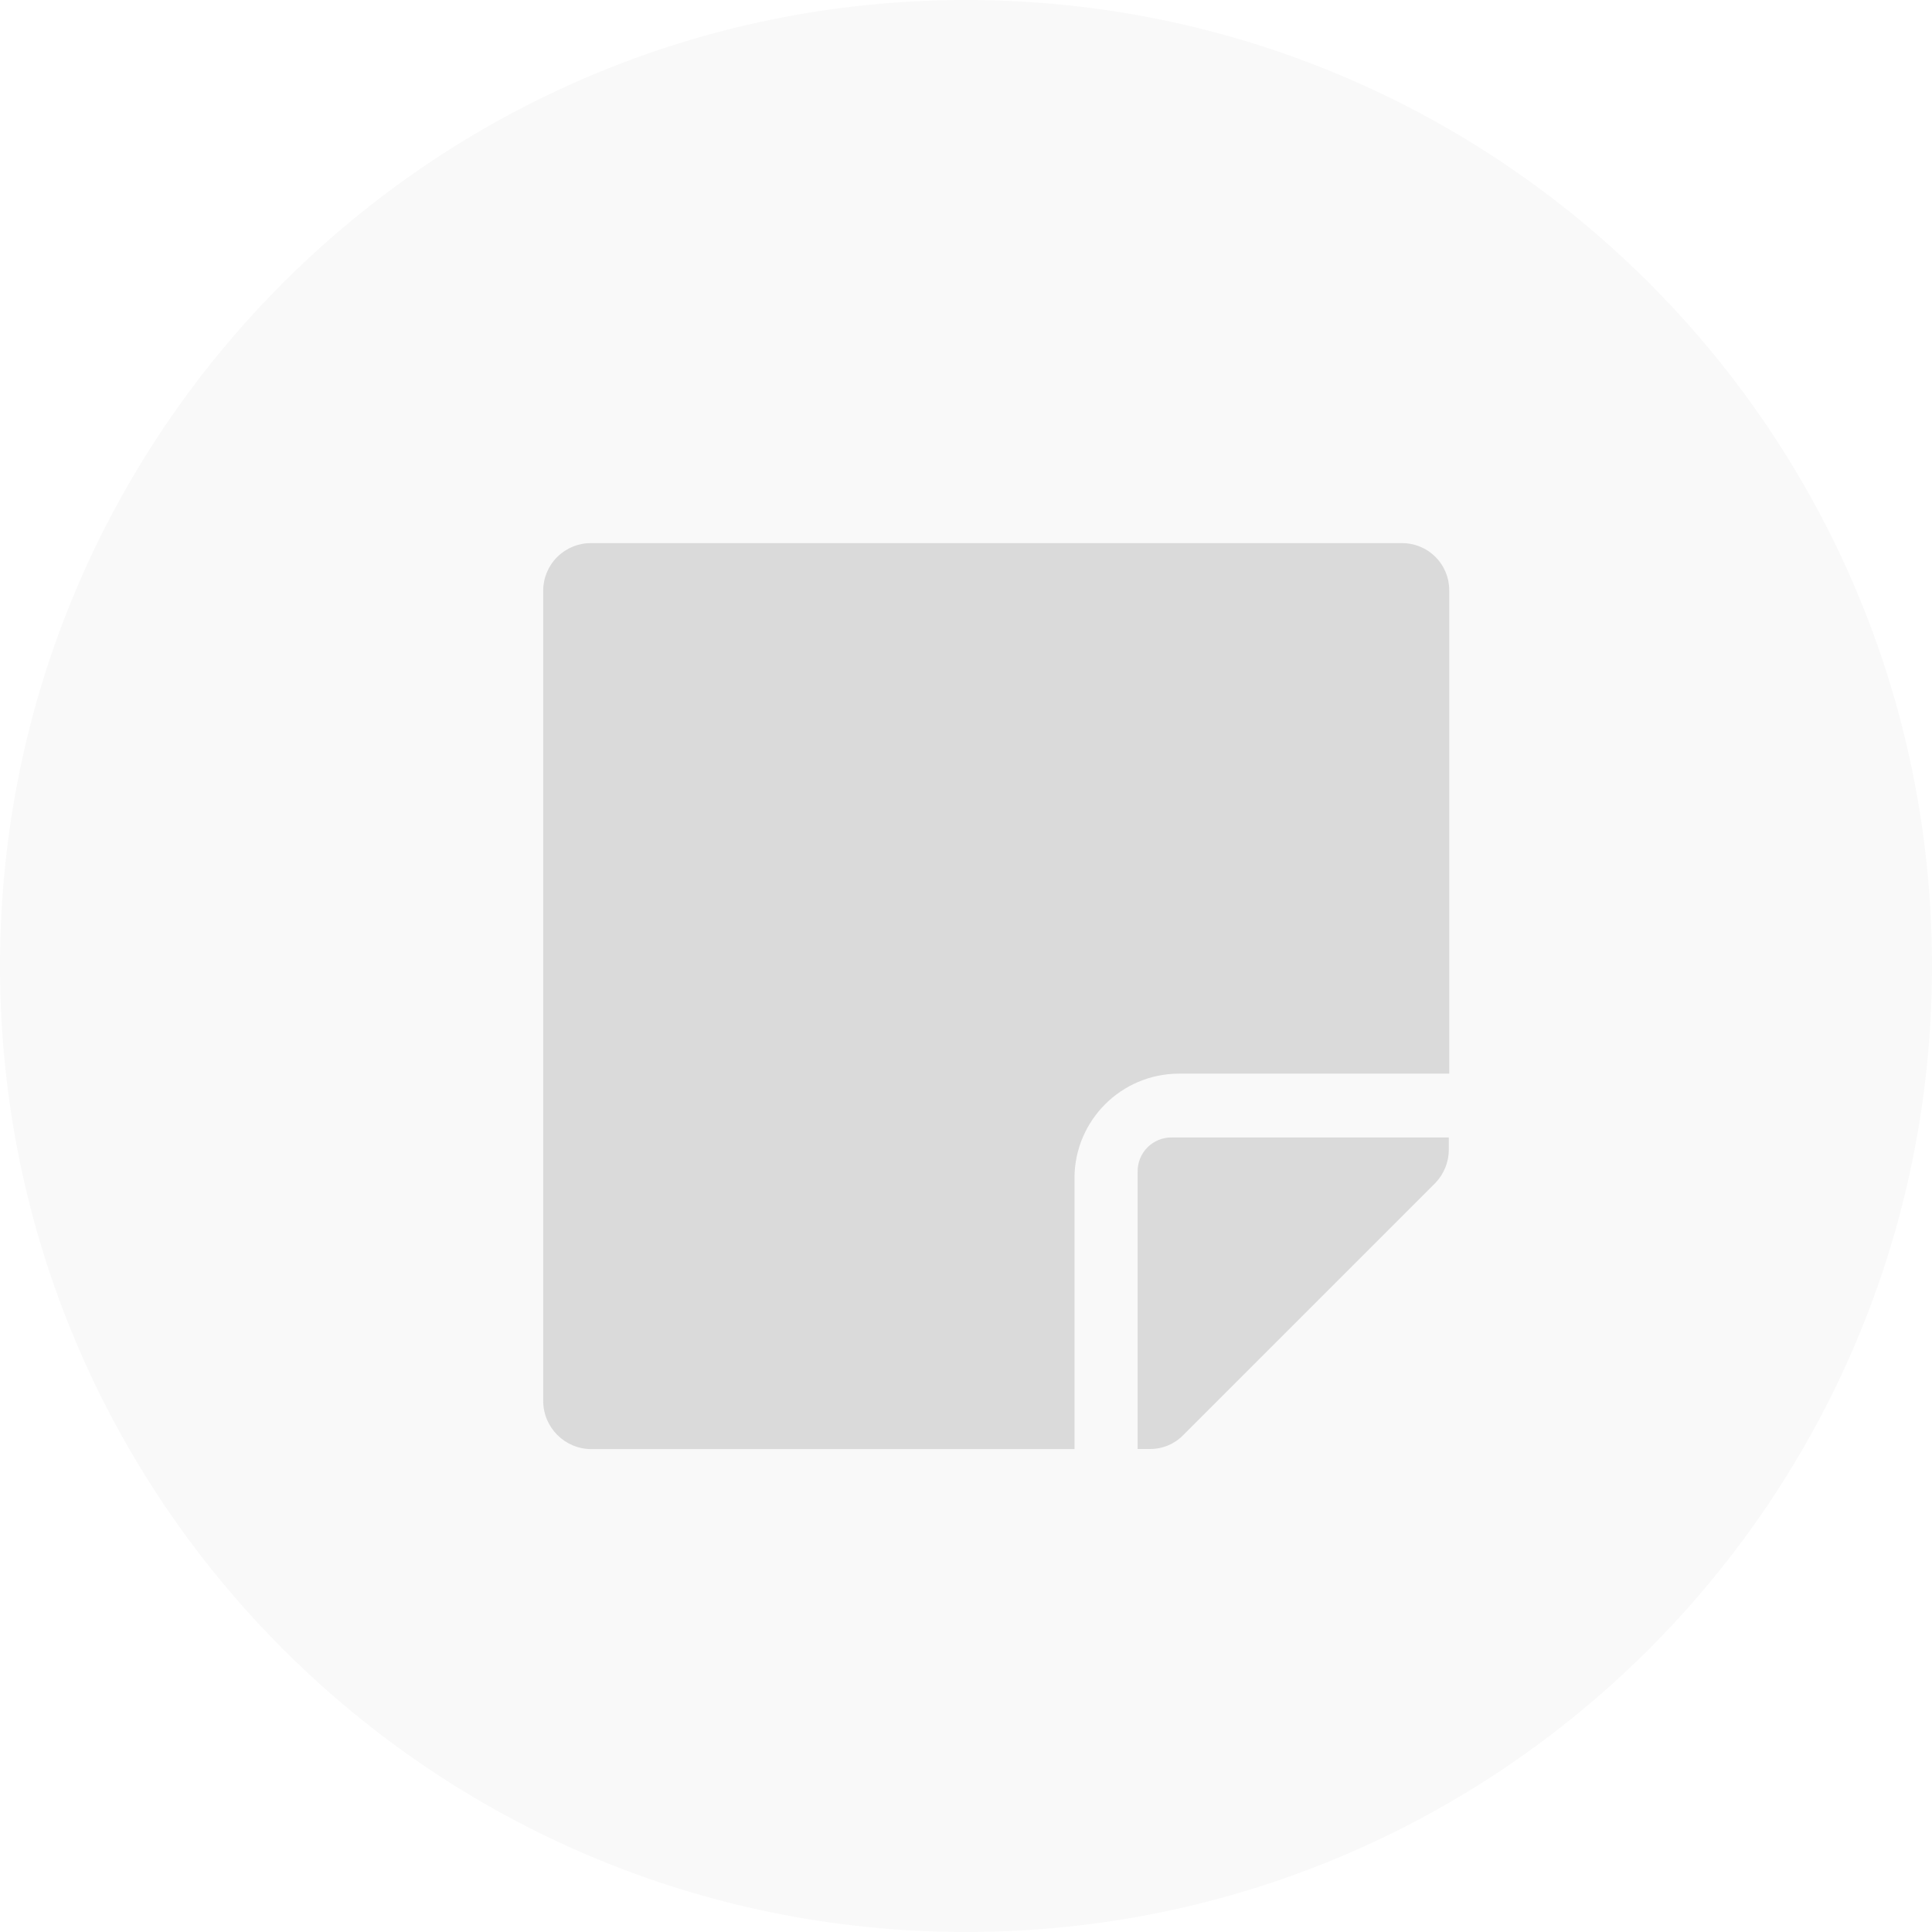
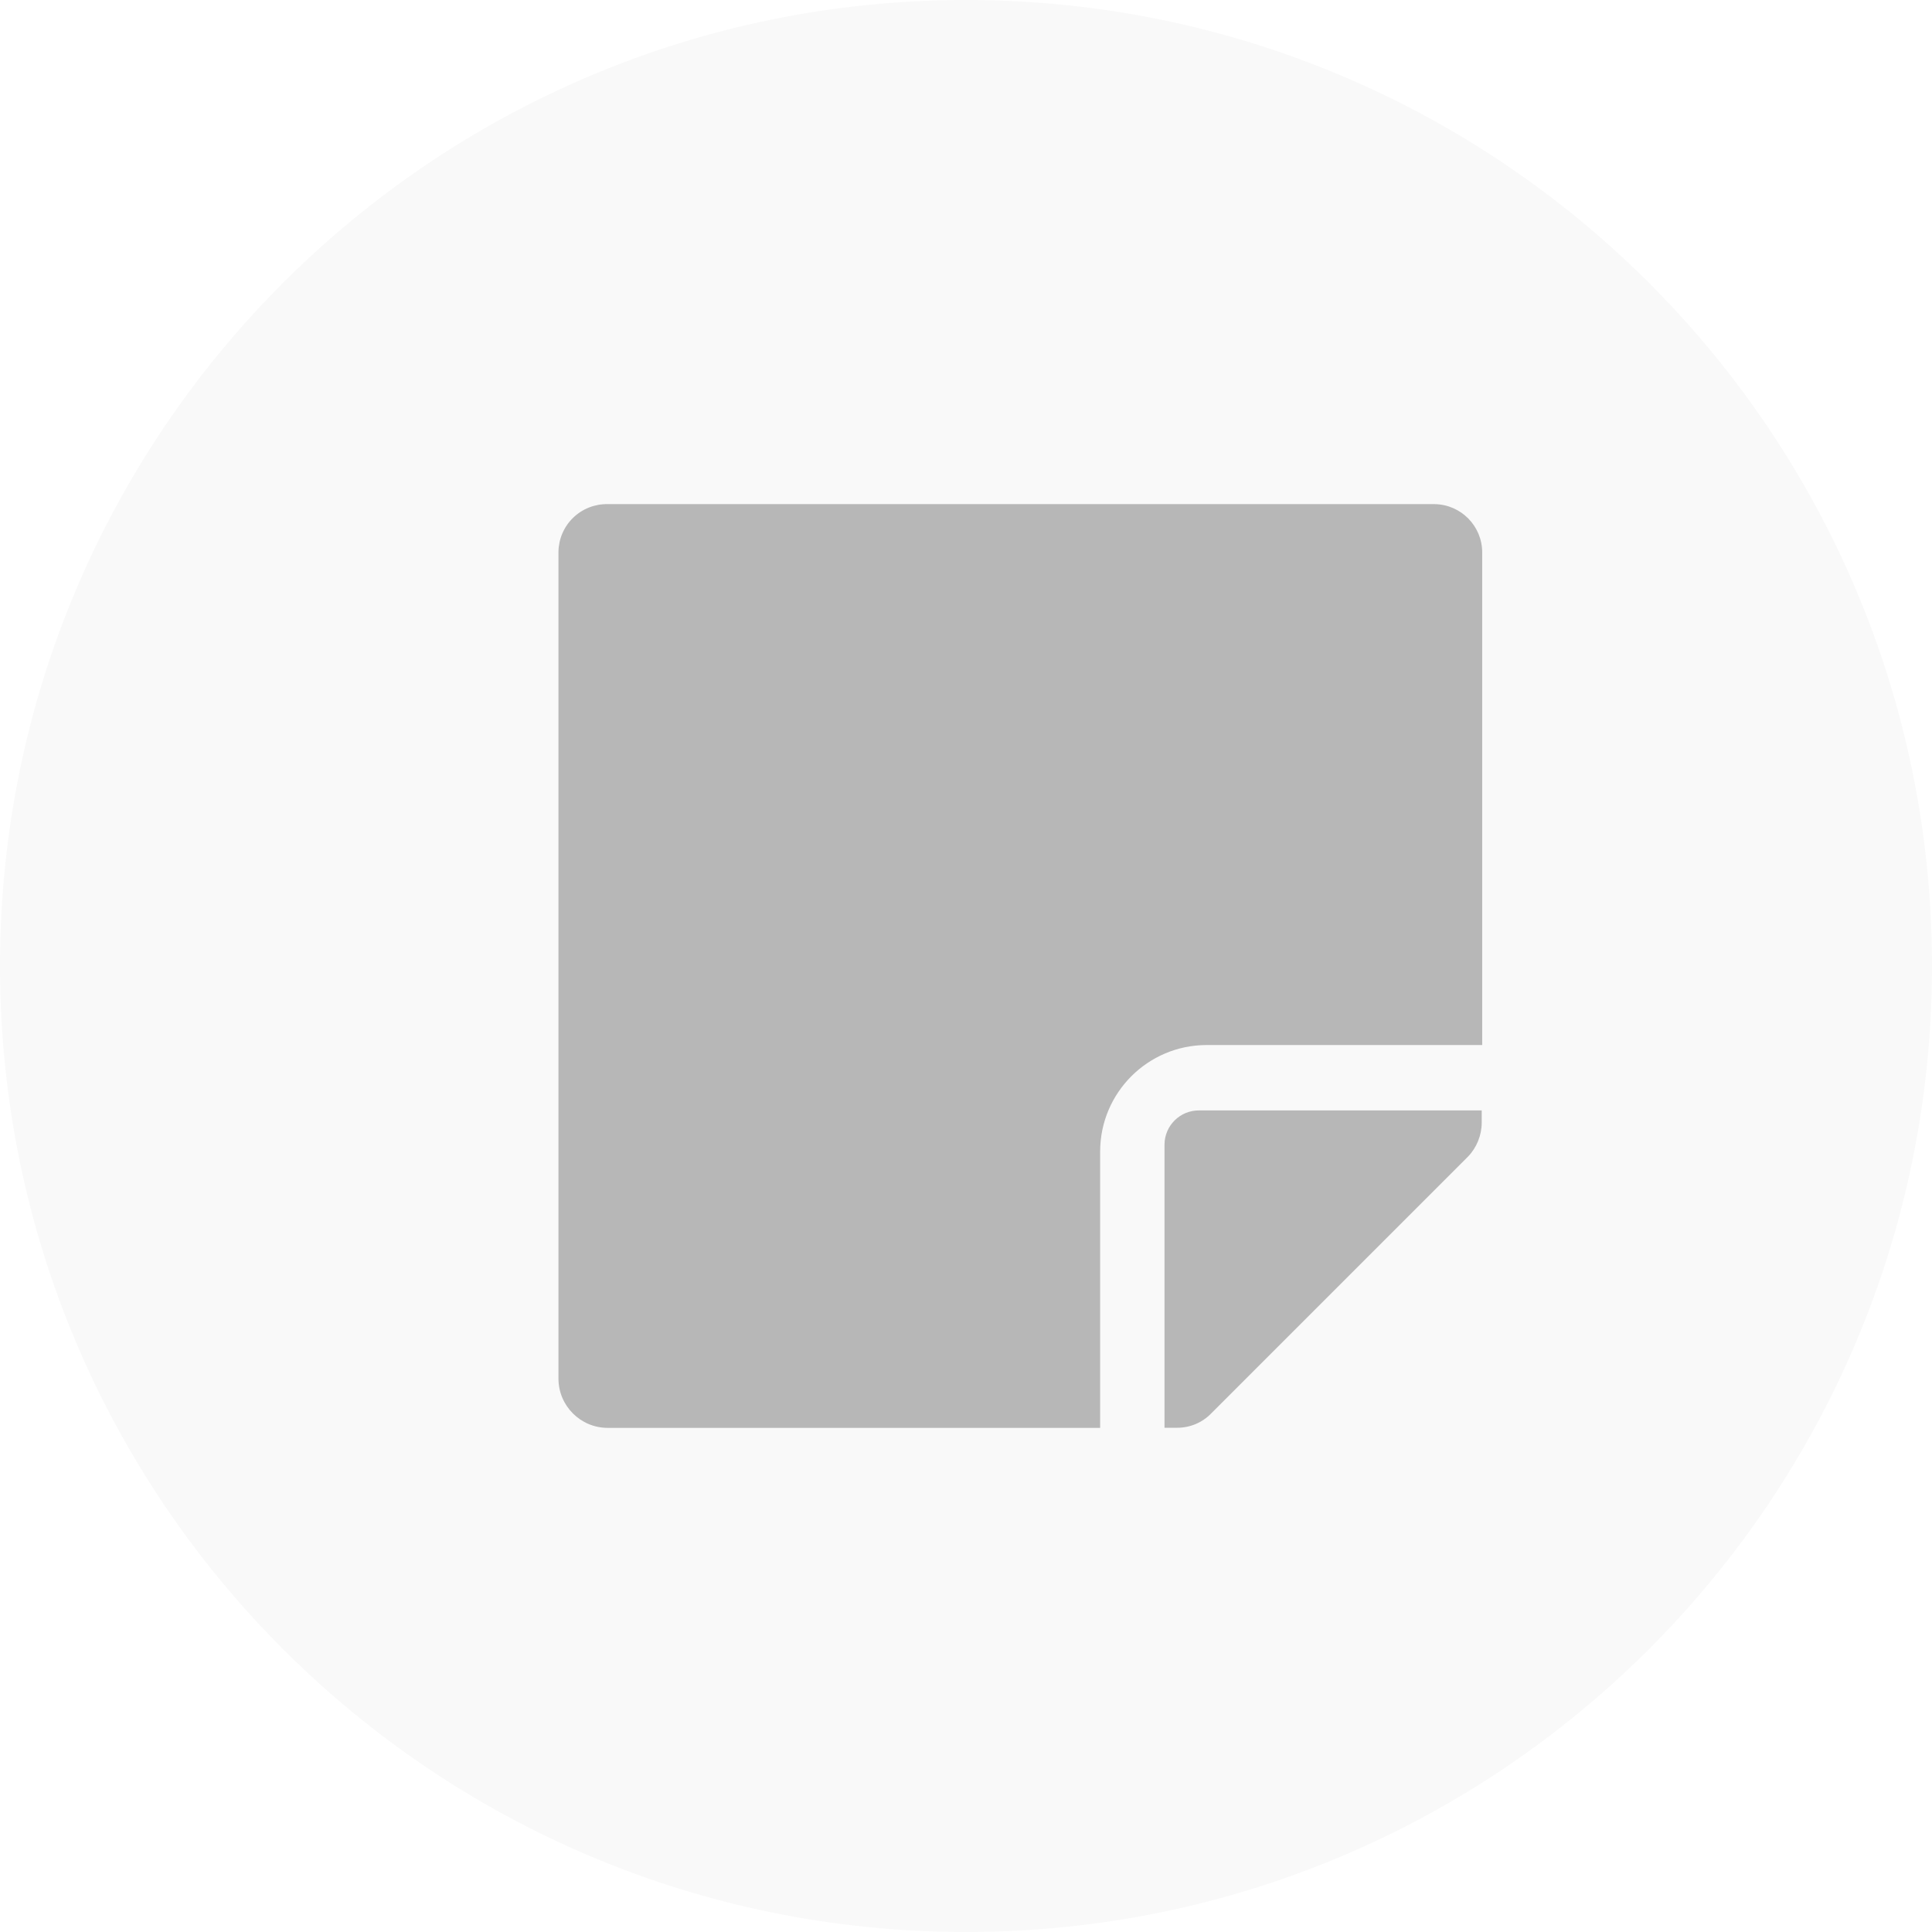
<svg xmlns="http://www.w3.org/2000/svg" width="32" height="32" viewBox="0 0 32 32">
-   <g id="Group_70372" data-name="Group 70372" transform="translate(-202 -70)">
-     <circle id="Ellipse_6375" data-name="Ellipse 6375" cx="16" cy="16" r="16" transform="translate(202 70)" fill="#f9f9f9" />
-     <g id="Note" transform="translate(-387.947 -313.004)">
-       <path id="Path_35327" data-name="Path 35327" d="M48.446,11.066v4.594h.206a.765.765,0,0,0,.553-.234l4.172-4.172A.8.8,0,0,0,53.6,10.7v-.2H49.008a.558.558,0,0,0-.562.563" transform="translate(560.344 391.344)" fill="#dadada" />
-       <path id="Path_35328" data-name="Path 35328" d="M52.16,0H38.744a.788.788,0,0,0-.8.787V14.206a.8.8,0,0,0,.8.8h8V10.512a1.732,1.732,0,0,1,1.725-1.725h4.482v-8A.78.78,0,0,0,52.16,0" transform="translate(561 392)" fill="#dadada" />
+   <g id="Group_70894" data-name="Group 70894" transform="translate(-3054 -66)">
+     <circle id="Ellipse_6614" data-name="Ellipse 6614" cx="16" cy="16" r="16" transform="translate(3054 66)" fill="#f9f9f9" />
+     <g id="Group_70890" data-name="Group 70890" transform="translate(2819.109 36)">
+       <rect id="Rectangle_56975" data-name="Rectangle 56975" width="18" height="18" transform="translate(241.891 37)" fill="none" />
+       <path id="Path_35726" data-name="Path 35726" d="M62.885,1.5H49.206a.8.8,0,0,0-.815.791V15.985a.816.816,0,0,0,.815.815h8.157V12.218a1.765,1.765,0,0,1,1.759-1.759h4.569V2.3a.8.8,0,0,0-.788-.8h-.019" transform="translate(195.75 36.85)" fill="#b7b7b7" />
+       <path id="Path_35727" data-name="Path 35727" d="M59.544,13.229v4.684h.21a.779.779,0,0,0,.564-.238l4.253-4.253a.816.816,0,0,0,.227-.565v-.2H60.117a.569.569,0,0,0-.573.564v.01" transform="translate(194.635 35.735)" fill="#b7b7b7" />
    </g>
  </g>
</svg>
